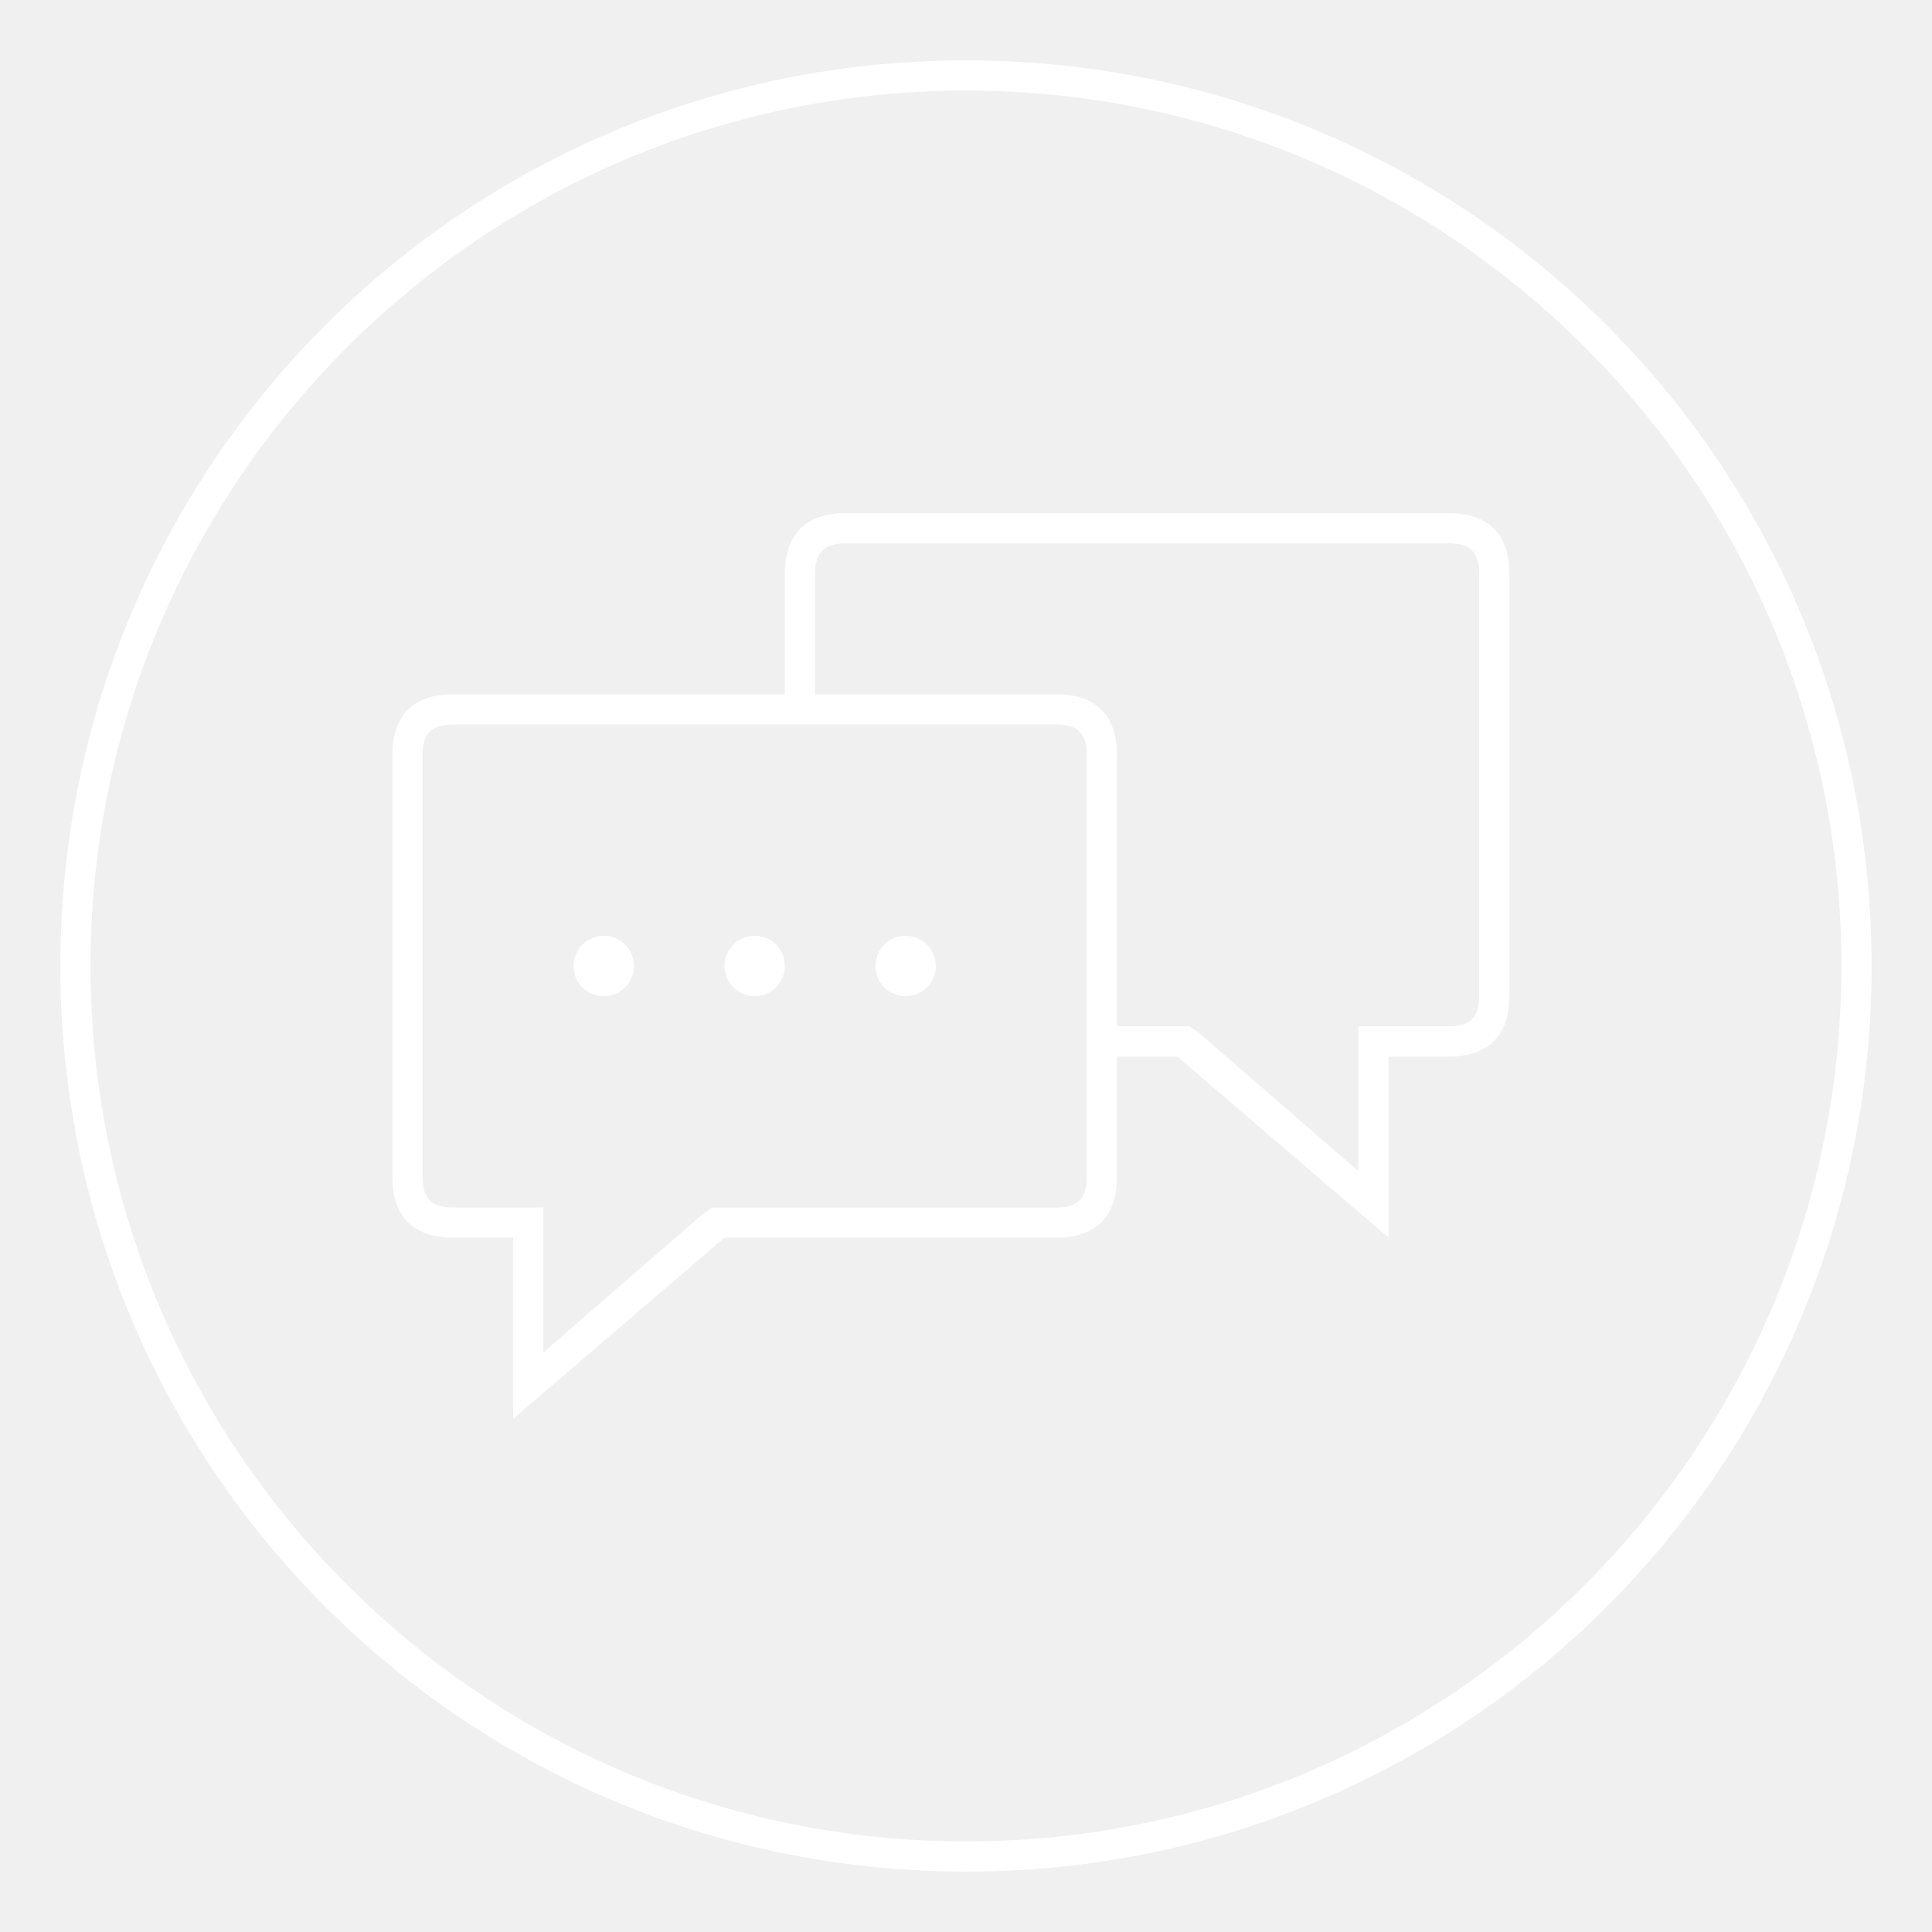
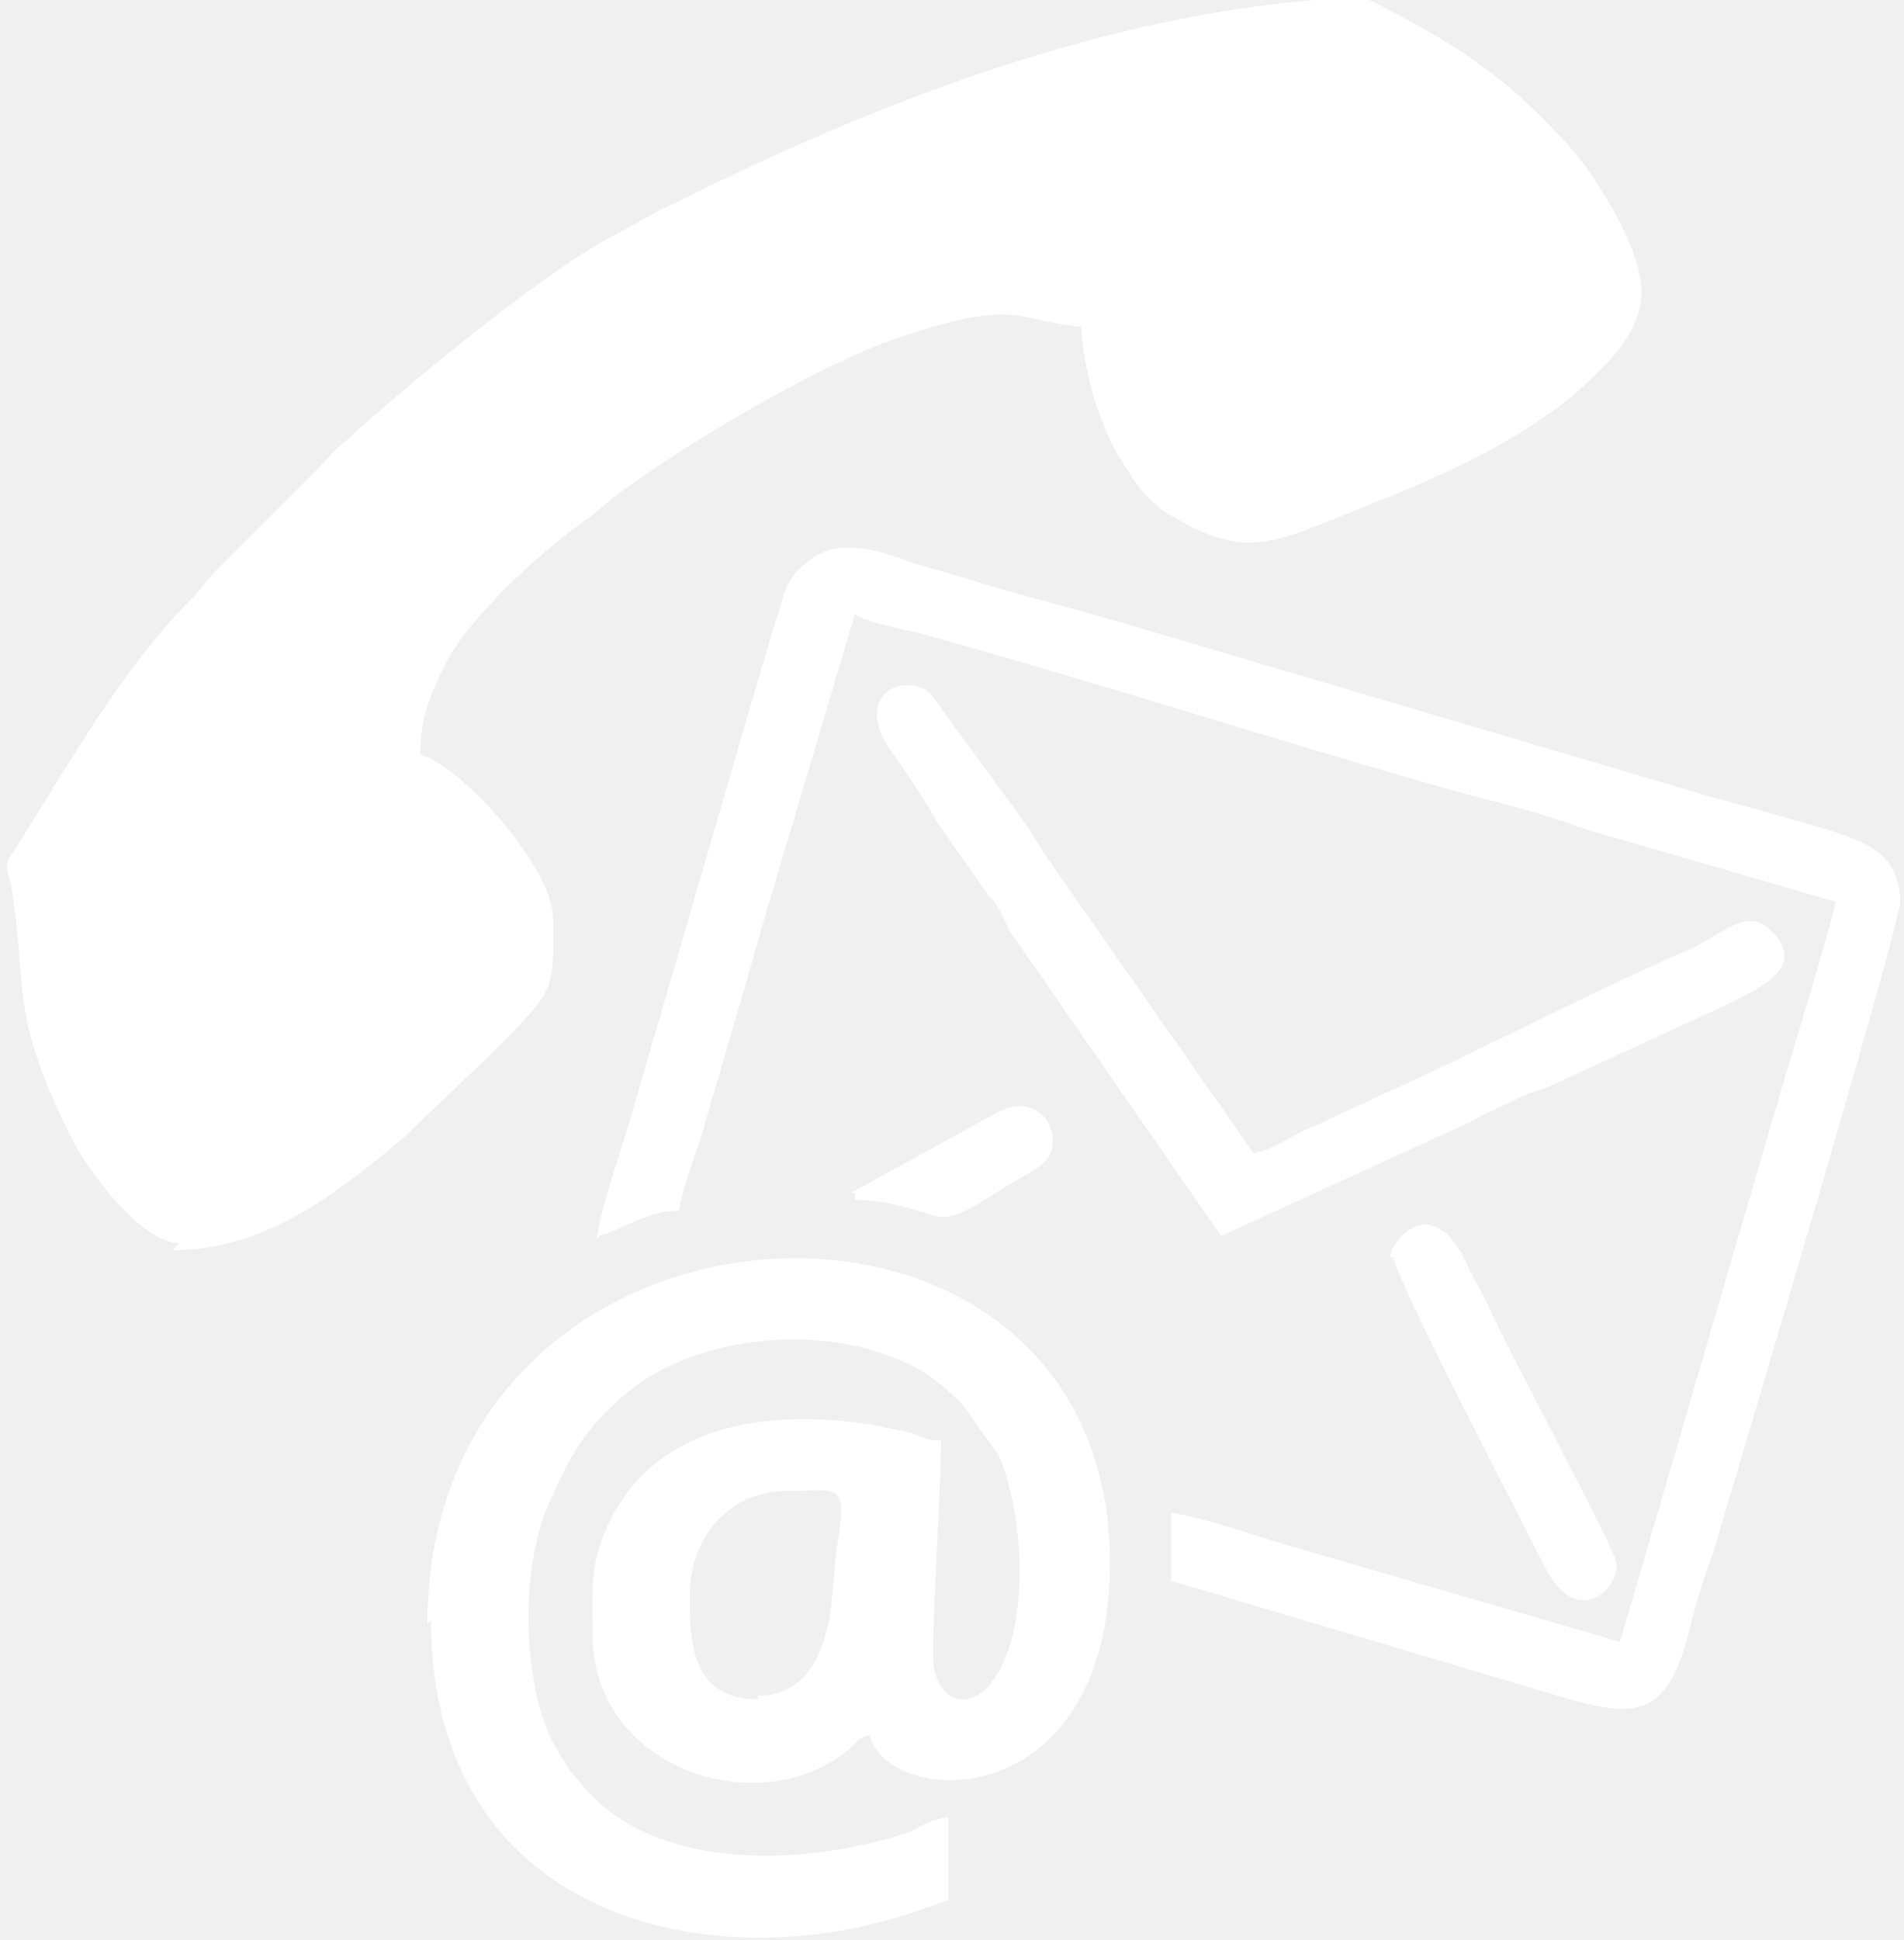
- <svg xmlns="http://www.w3.org/2000/svg" enable-background="new 0 0 64 64" viewBox="0 0 64 64">
+ <svg xmlns="http://www.w3.org/2000/svg" clip-rule="evenodd" fill-rule="evenodd" height="3.993in" image-rendering="optimizeQuality" shape-rendering="geometricPrecision" text-rendering="geometricPrecision" viewBox="0 0 530 540" width="3.919in">
  <g fill="#fff">
-     <path d="m32 2c-16.6 0-30 13.4-30 30s13.4 30 30 30 30-13.4 30-30-13.4-30-30-30zm0 59c-16 0-29-13-29-29s13-29 29-29 29 13 29 29-13 29-29 29z" />
-     <path d="m48 17h-20c-1.3 0-2 .7-2 2v4h-11c-1.3 0-2 .7-2 2v14c0 1.3.7 2 2 2h2v6l7-6h11c1.3 0 2-.7 2-2v-4h2l7 6v-6h2c1.3 0 2-.7 2-2v-14c0-1.3-.7-2-2-2zm-12 22c0 .7-.3 1-1 1h-11-.4l-.3.2-5.3 4.6v-3.8-1h-1-2c-.7 0-1-.3-1-1v-14c0-.7.3-1 1-1h20c.7 0 1 .3 1 1zm13-6c0 .7-.3 1-1 1h-3v4.8l-5.3-4.6-.3-.2h-2.4v-9c0-1.3-.7-2-2-2h-8v-4c0-.7.3-1 1-1h20c.7 0 1 .3 1 1z" />
-     <circle cx="20" cy="32" r="1" />
-     <circle cx="25" cy="32" r="1" />
-     <circle cx="30" cy="32" r="1" />
+     <path d="m48 348c26 0 46-16 64-31l23-22c20-20 19-18 19-39 0-15-26-43-37-46 0-12 4-19 8-27 6-11 24-28 35-36 4-3 7-5 10-8 20-15 57-37 80-45 33-11 32-5 51-3 1 15 6 30 13 40 3 5 7 10 13 13 20 12 28 7 53-3 20-8 41-17 58-31 9-8 19-17 19-29s-13-32-19-39c-15-17-28-27-49-38-10-5-6-5-23-4-61 5-123 29-177 56-7 3-13 7-19 10-19 10-59 43-74 57-3 2-5 5-7 7-10 10-19 19-29 29-3 3-4 5-7 8-19 19-34 46-48 68-3 5-4 4-2 11 5 29-1 35 17 71 4 8 19 29 30 29z" />
+     <path d="m211 473c-19 0-19-17-19-29 0-16 11-29 27-29 15 0 17-3 14 16-1 7-1 12-2 19-2 11-7 22-20 22zm-91-22c0 82 76 100 132 82 4-1 8-3 12-4v-23c-4 0-7 2-11 4-27 9-66 11-87-9-6-6-9-10-13-18-8-18-8-50 1-67 6-14 12-22 24-31 19-13 49-16 71-7 8 3 13 7 19 13l10 14c7 16 9 47-1 62-6 9-15 8-17-3-1-6 2-49 2-63-4 0-5-1-8-2s-5-1-9-2c-28-5-61-2-75 26-6 12-5 19-5 32 0 37 45 52 70 33 4-3 3-4 7-5 6 21 67 22 67-48 0-120-190-111-190 17z" />
+     <path d="m167 344c7-2 13-7 22-7 1-6 4-14 6-20l12-41 6-21 25-84c3 2 12 4 17 5 51 14 103 31 153 45 12 3 23 6 34 10l69 20c-1 6-12 42-15 52l-45 154-93-27c-10-3-21-7-32-9v19l111 33c18 5 27 5 33-18 2-8 4-15 7-23 5-17 52-174 52-181 0-14-11-17-20-20-10-3-21-6-32-9l-159-47c-10-3-21-6-32-9s-20-6-31-9c-11-4-22-8-31 0-4 3-6 8-7 13-2 5-3 10-5 16l-37 127c-3 10-7 21-9 32z" />
+     <path d="m340 344 70-32c3-2 6-3 10-5s6-3 10-4l50-23c8-4 23-10 14-20-7-8-13-1-23 4-26 11-64 31-87 41-6 3-11 5-17 8-6 2-12 7-18 8l-58-83c-2-3-3-5-5-8l-27-37c-7-6-22 0-11 16 5 7 9 13 13 20l14 20c3 3 4 6 6 10l61 88z" />
+     <path d="m388 350c0 5 36 74 42 86 9 18 21 6 20-1 0-3-30-59-35-70-2-5-5-9-7-14-10-20-21-5-21-1z" />
+     <path d="m238 332v2c8 0 14 2 21 4 7 3 14-4 25-10 3-2 6-3 8-6 4-7-3-19-15-12l-40 22z" />
  </g>
</svg>
